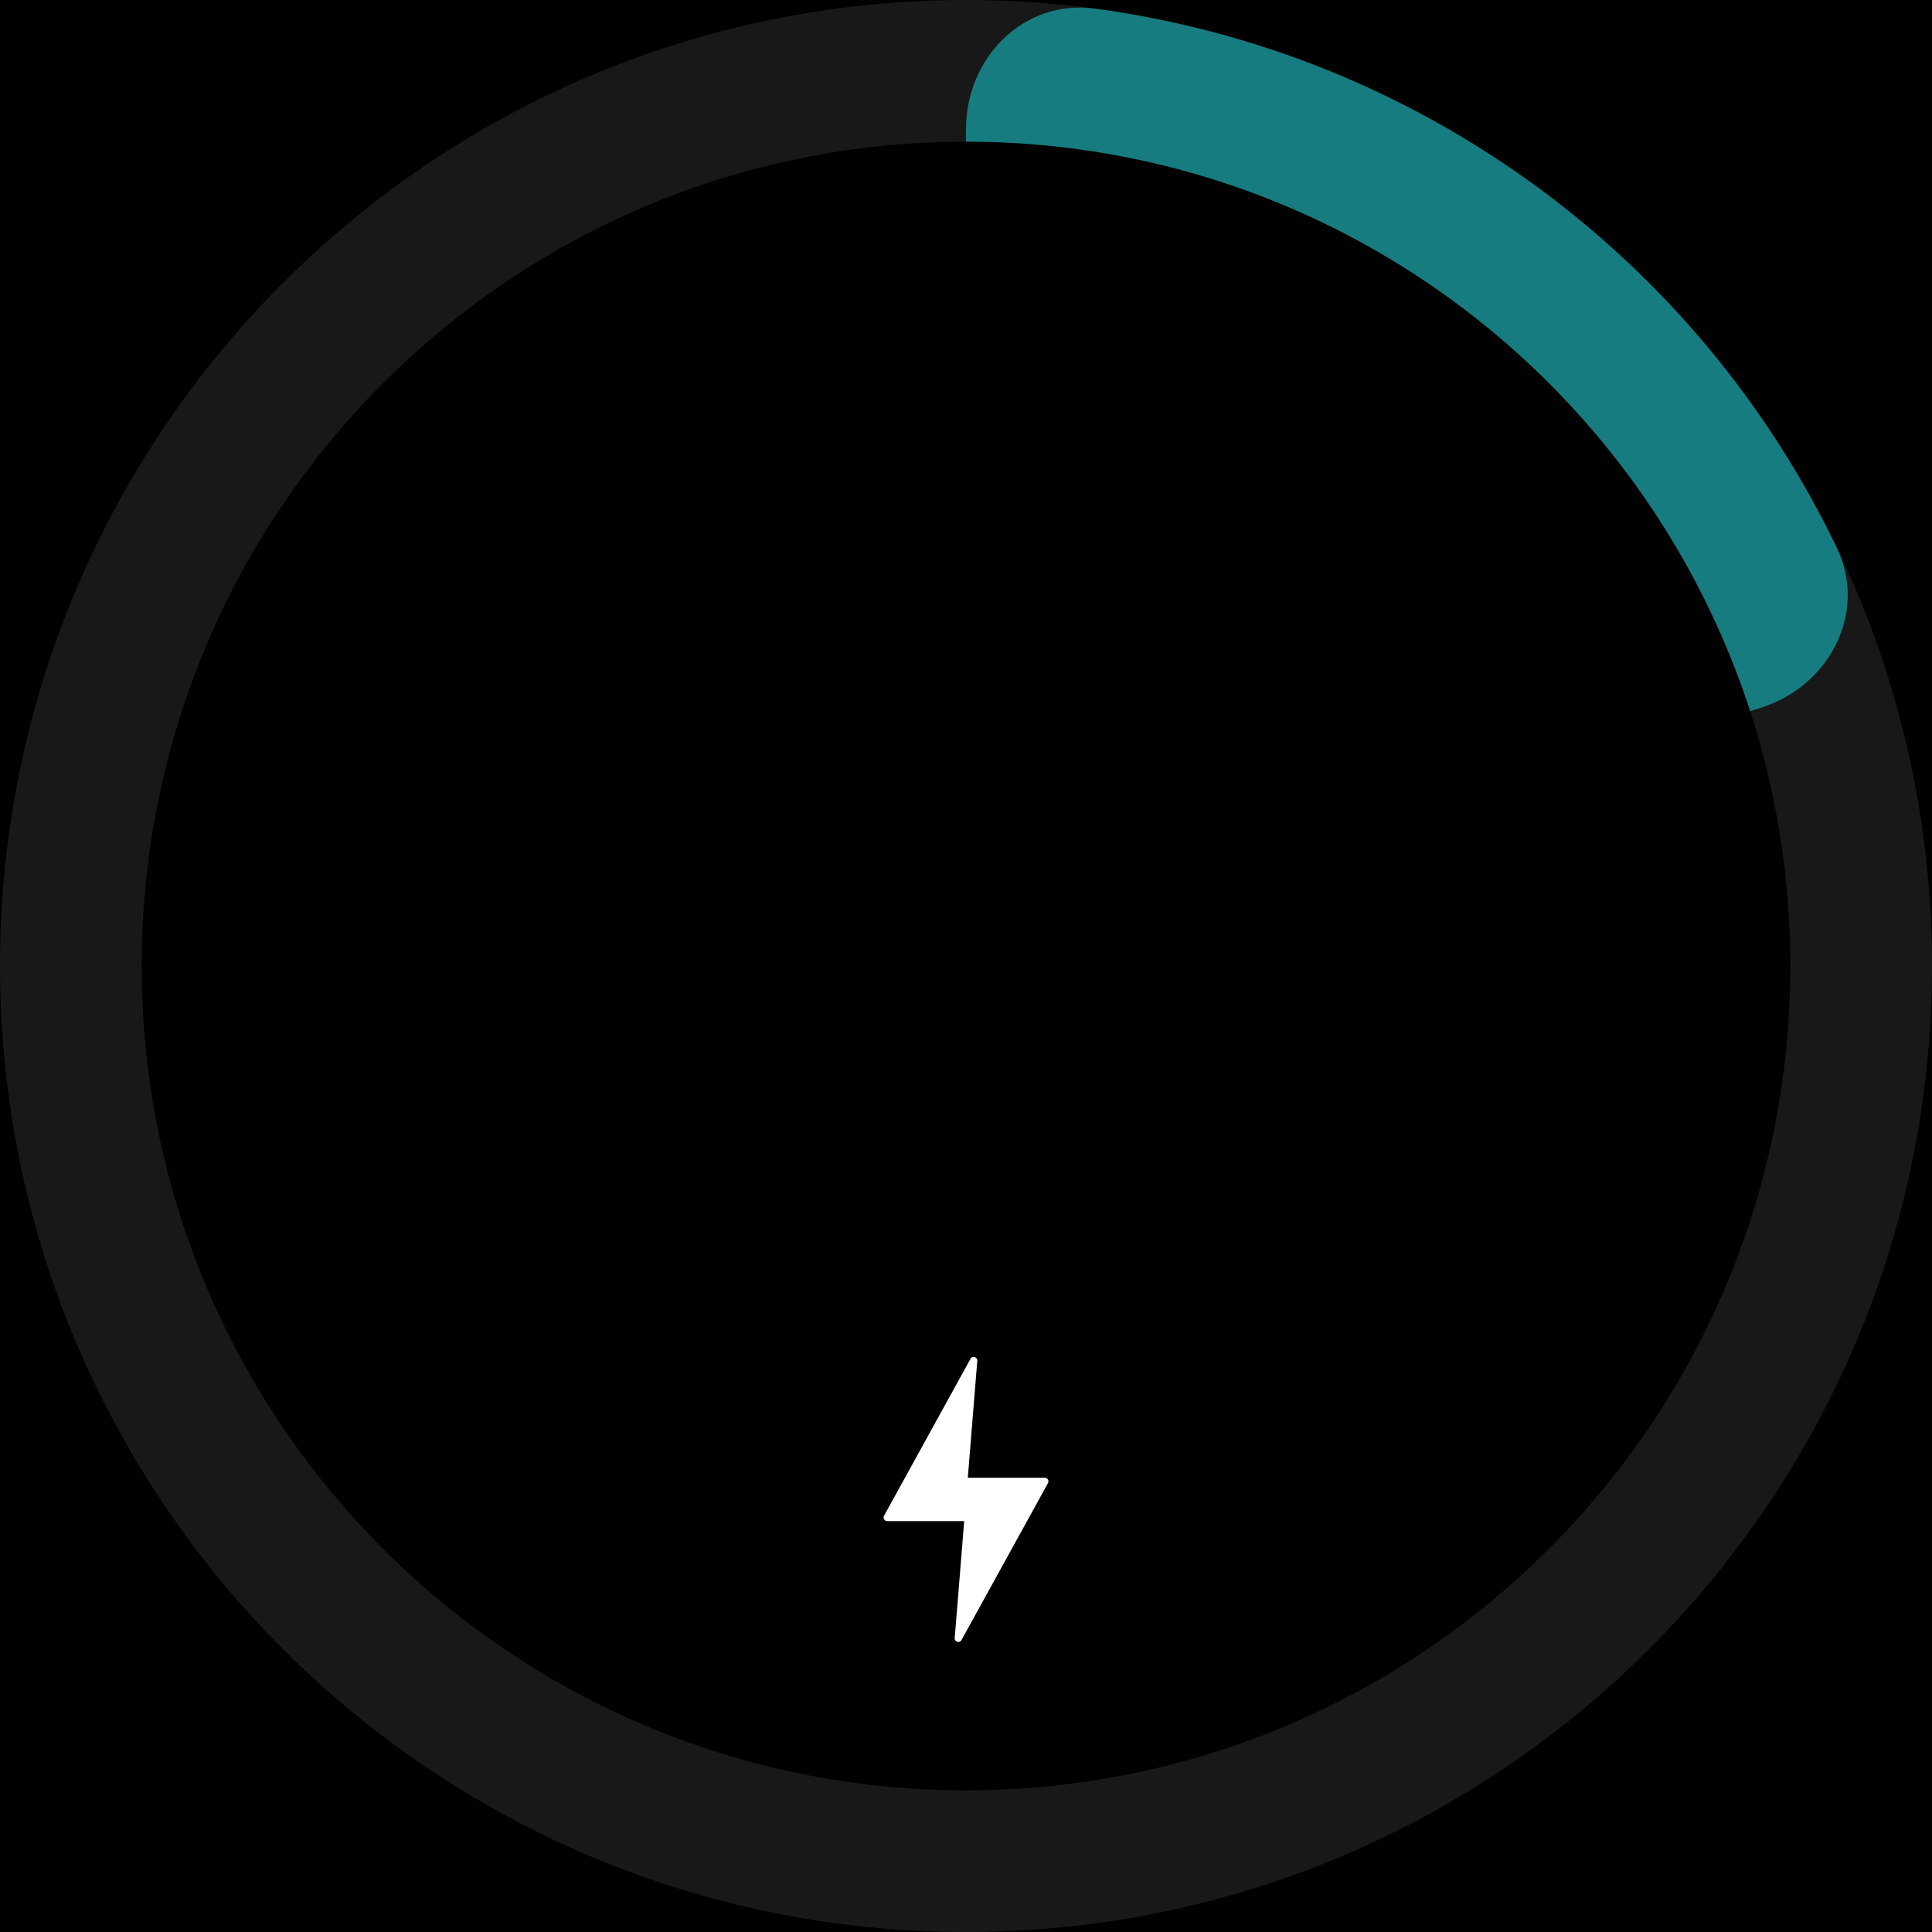
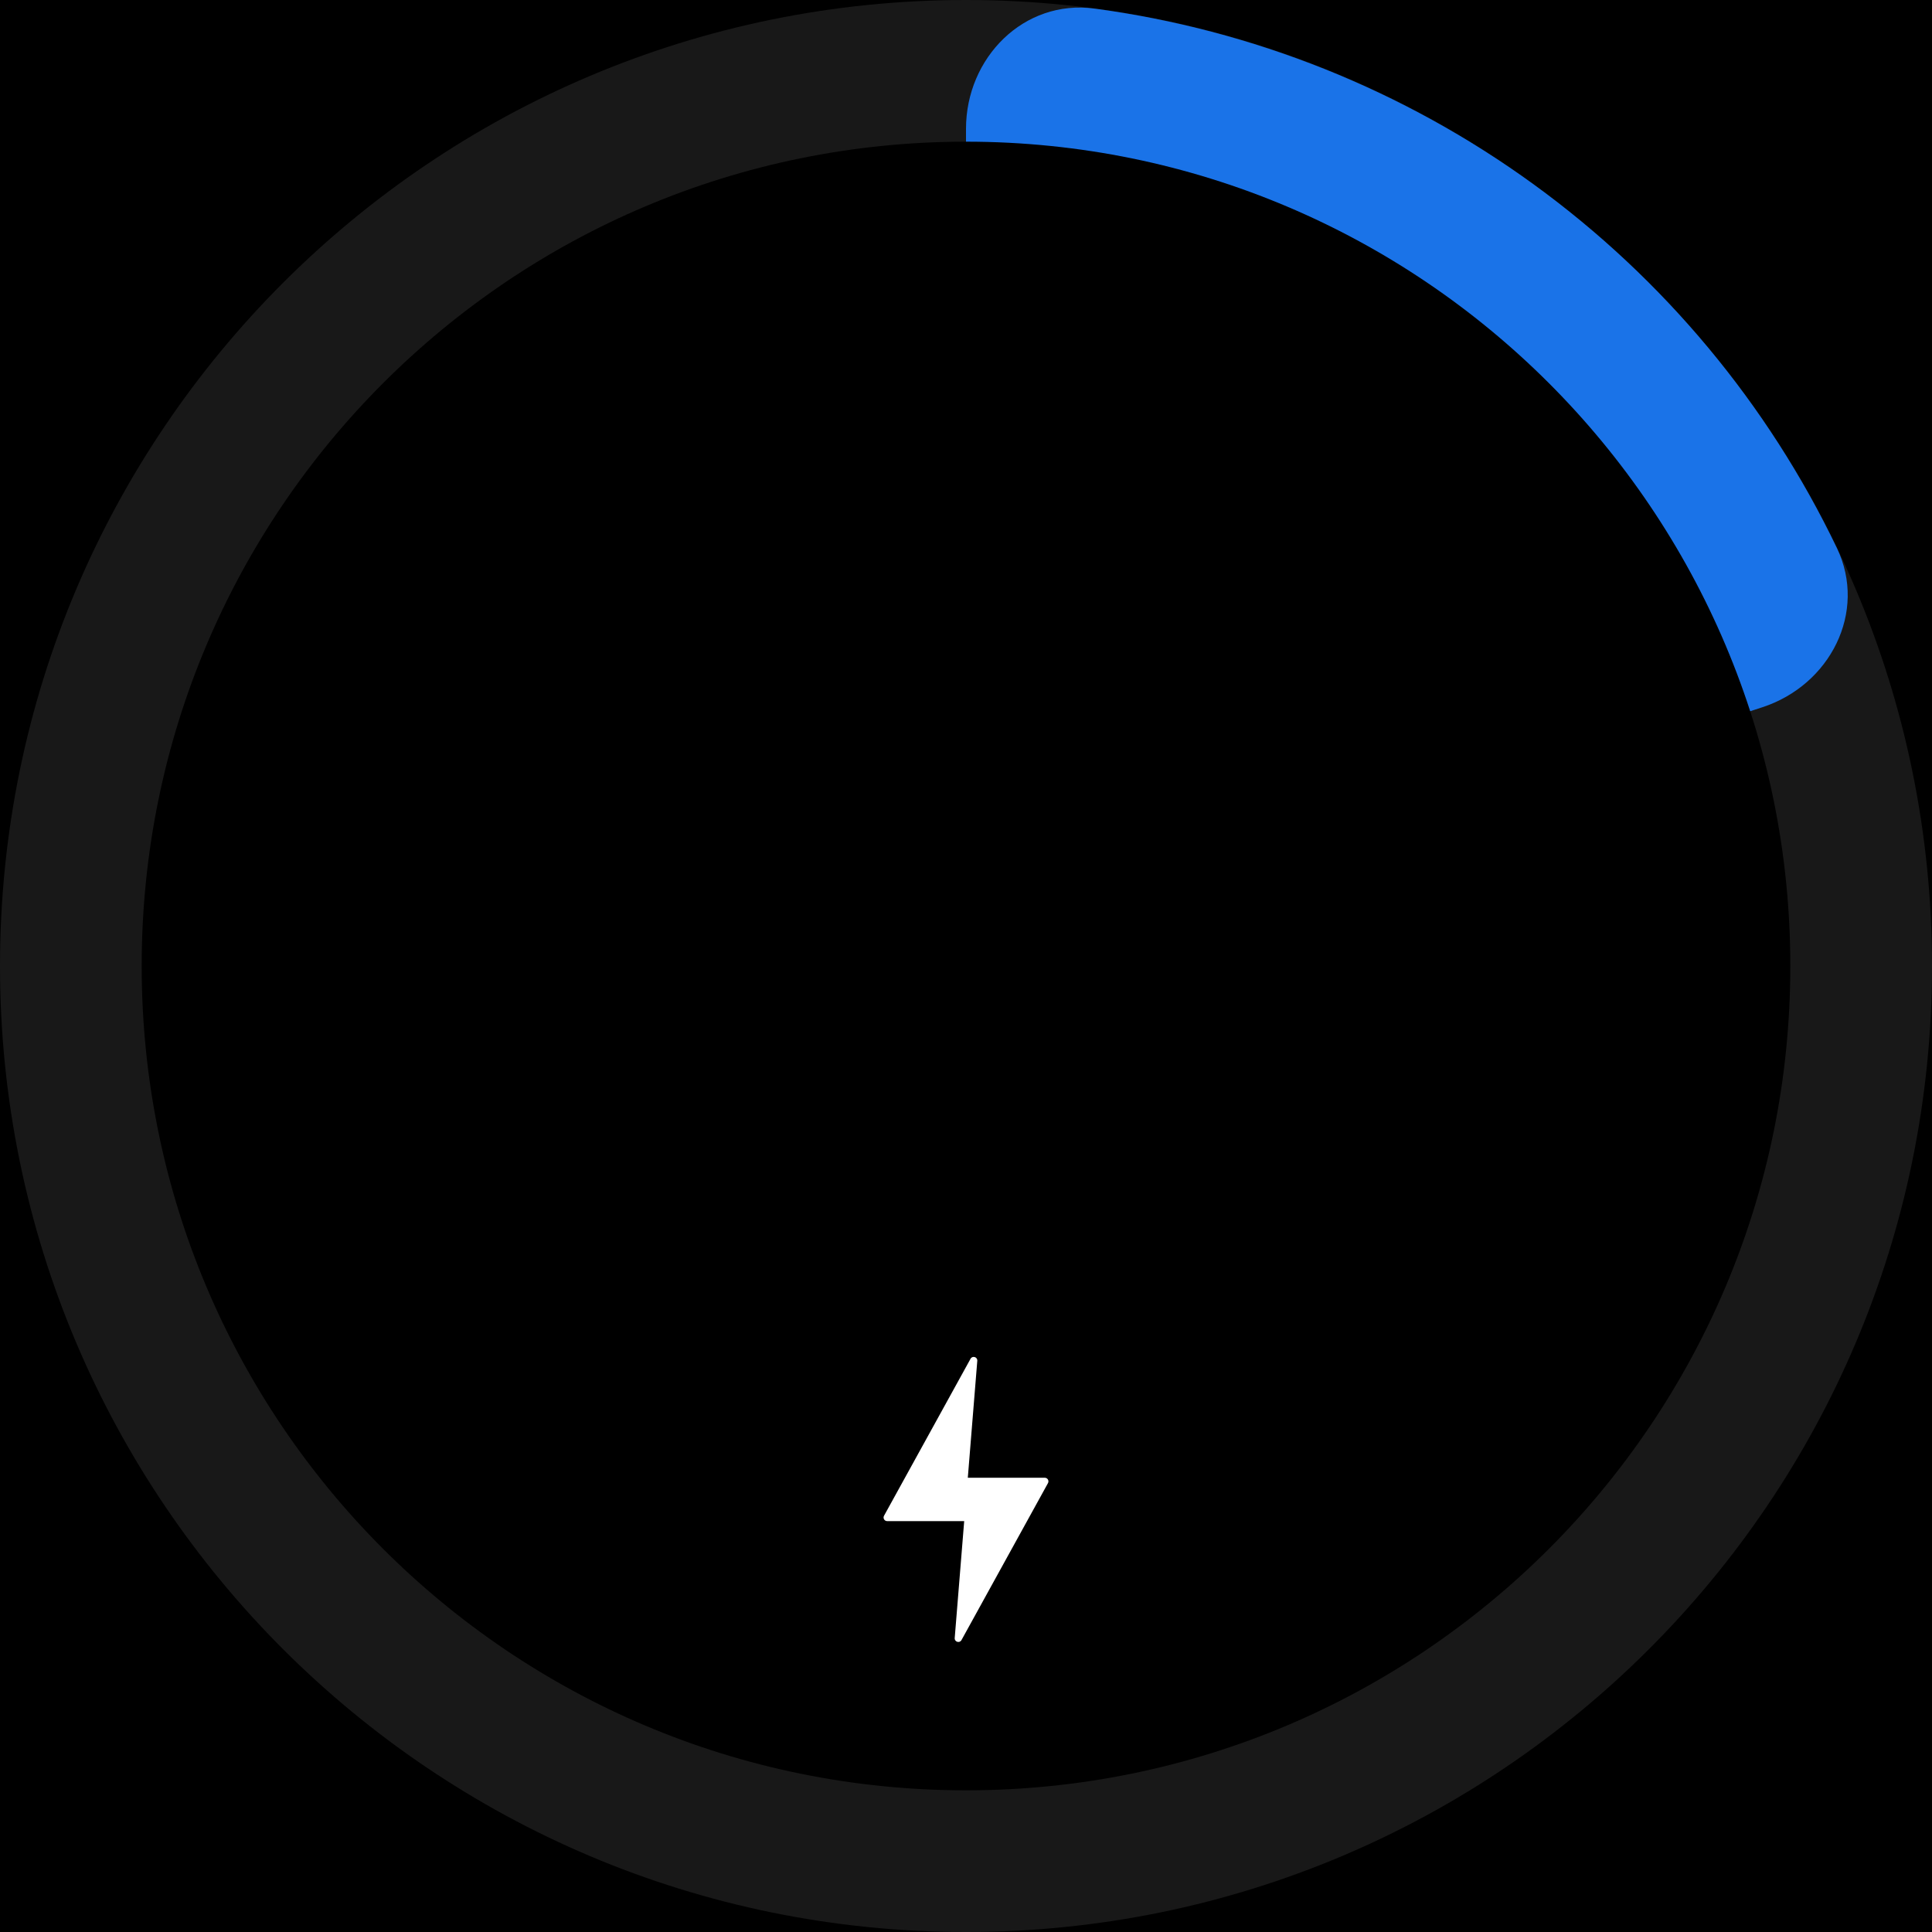
<svg xmlns="http://www.w3.org/2000/svg" width="300" height="300" viewBox="0 0 300 300" fill="none">
  <rect width="300" height="300" fill="black" />
  <circle cx="150" cy="150" r="150" fill="#181818" />
-   <path d="M150 20C150 8.954 158.994 -0.137 169.941 1.331C194.494 4.625 217.959 13.965 238.168 28.648C258.377 43.33 274.511 62.76 285.23 85.094C290.01 95.052 284.142 106.414 273.637 109.828L176.18 141.493C163.258 145.692 150 136.06 150 122.472L150 20Z" fill="#167c80" />
+   <path d="M150 20C150 8.954 158.994 -0.137 169.941 1.331C194.494 4.625 217.959 13.965 238.168 28.648C258.377 43.33 274.511 62.76 285.23 85.094C290.01 95.052 284.142 106.414 273.637 109.828L176.18 141.493C163.258 145.692 150 136.06 150 122.472L150 20Z" fill="#1a73e8" />
  <circle cx="150" cy="150" r="128" fill="black" />
  <path d="M162.73 230.297L149.298 254.672C149.006 255.202 148.199 254.959 148.247 254.357L149.72 236.199L137.762 236.199C137.336 236.199 137.064 235.742 137.27 235.367L150.703 210.992C150.995 210.462 151.802 210.705 151.753 211.307L150.281 229.465L162.238 229.465C162.665 229.465 162.935 229.922 162.73 230.297Z" fill="white" />
</svg>
